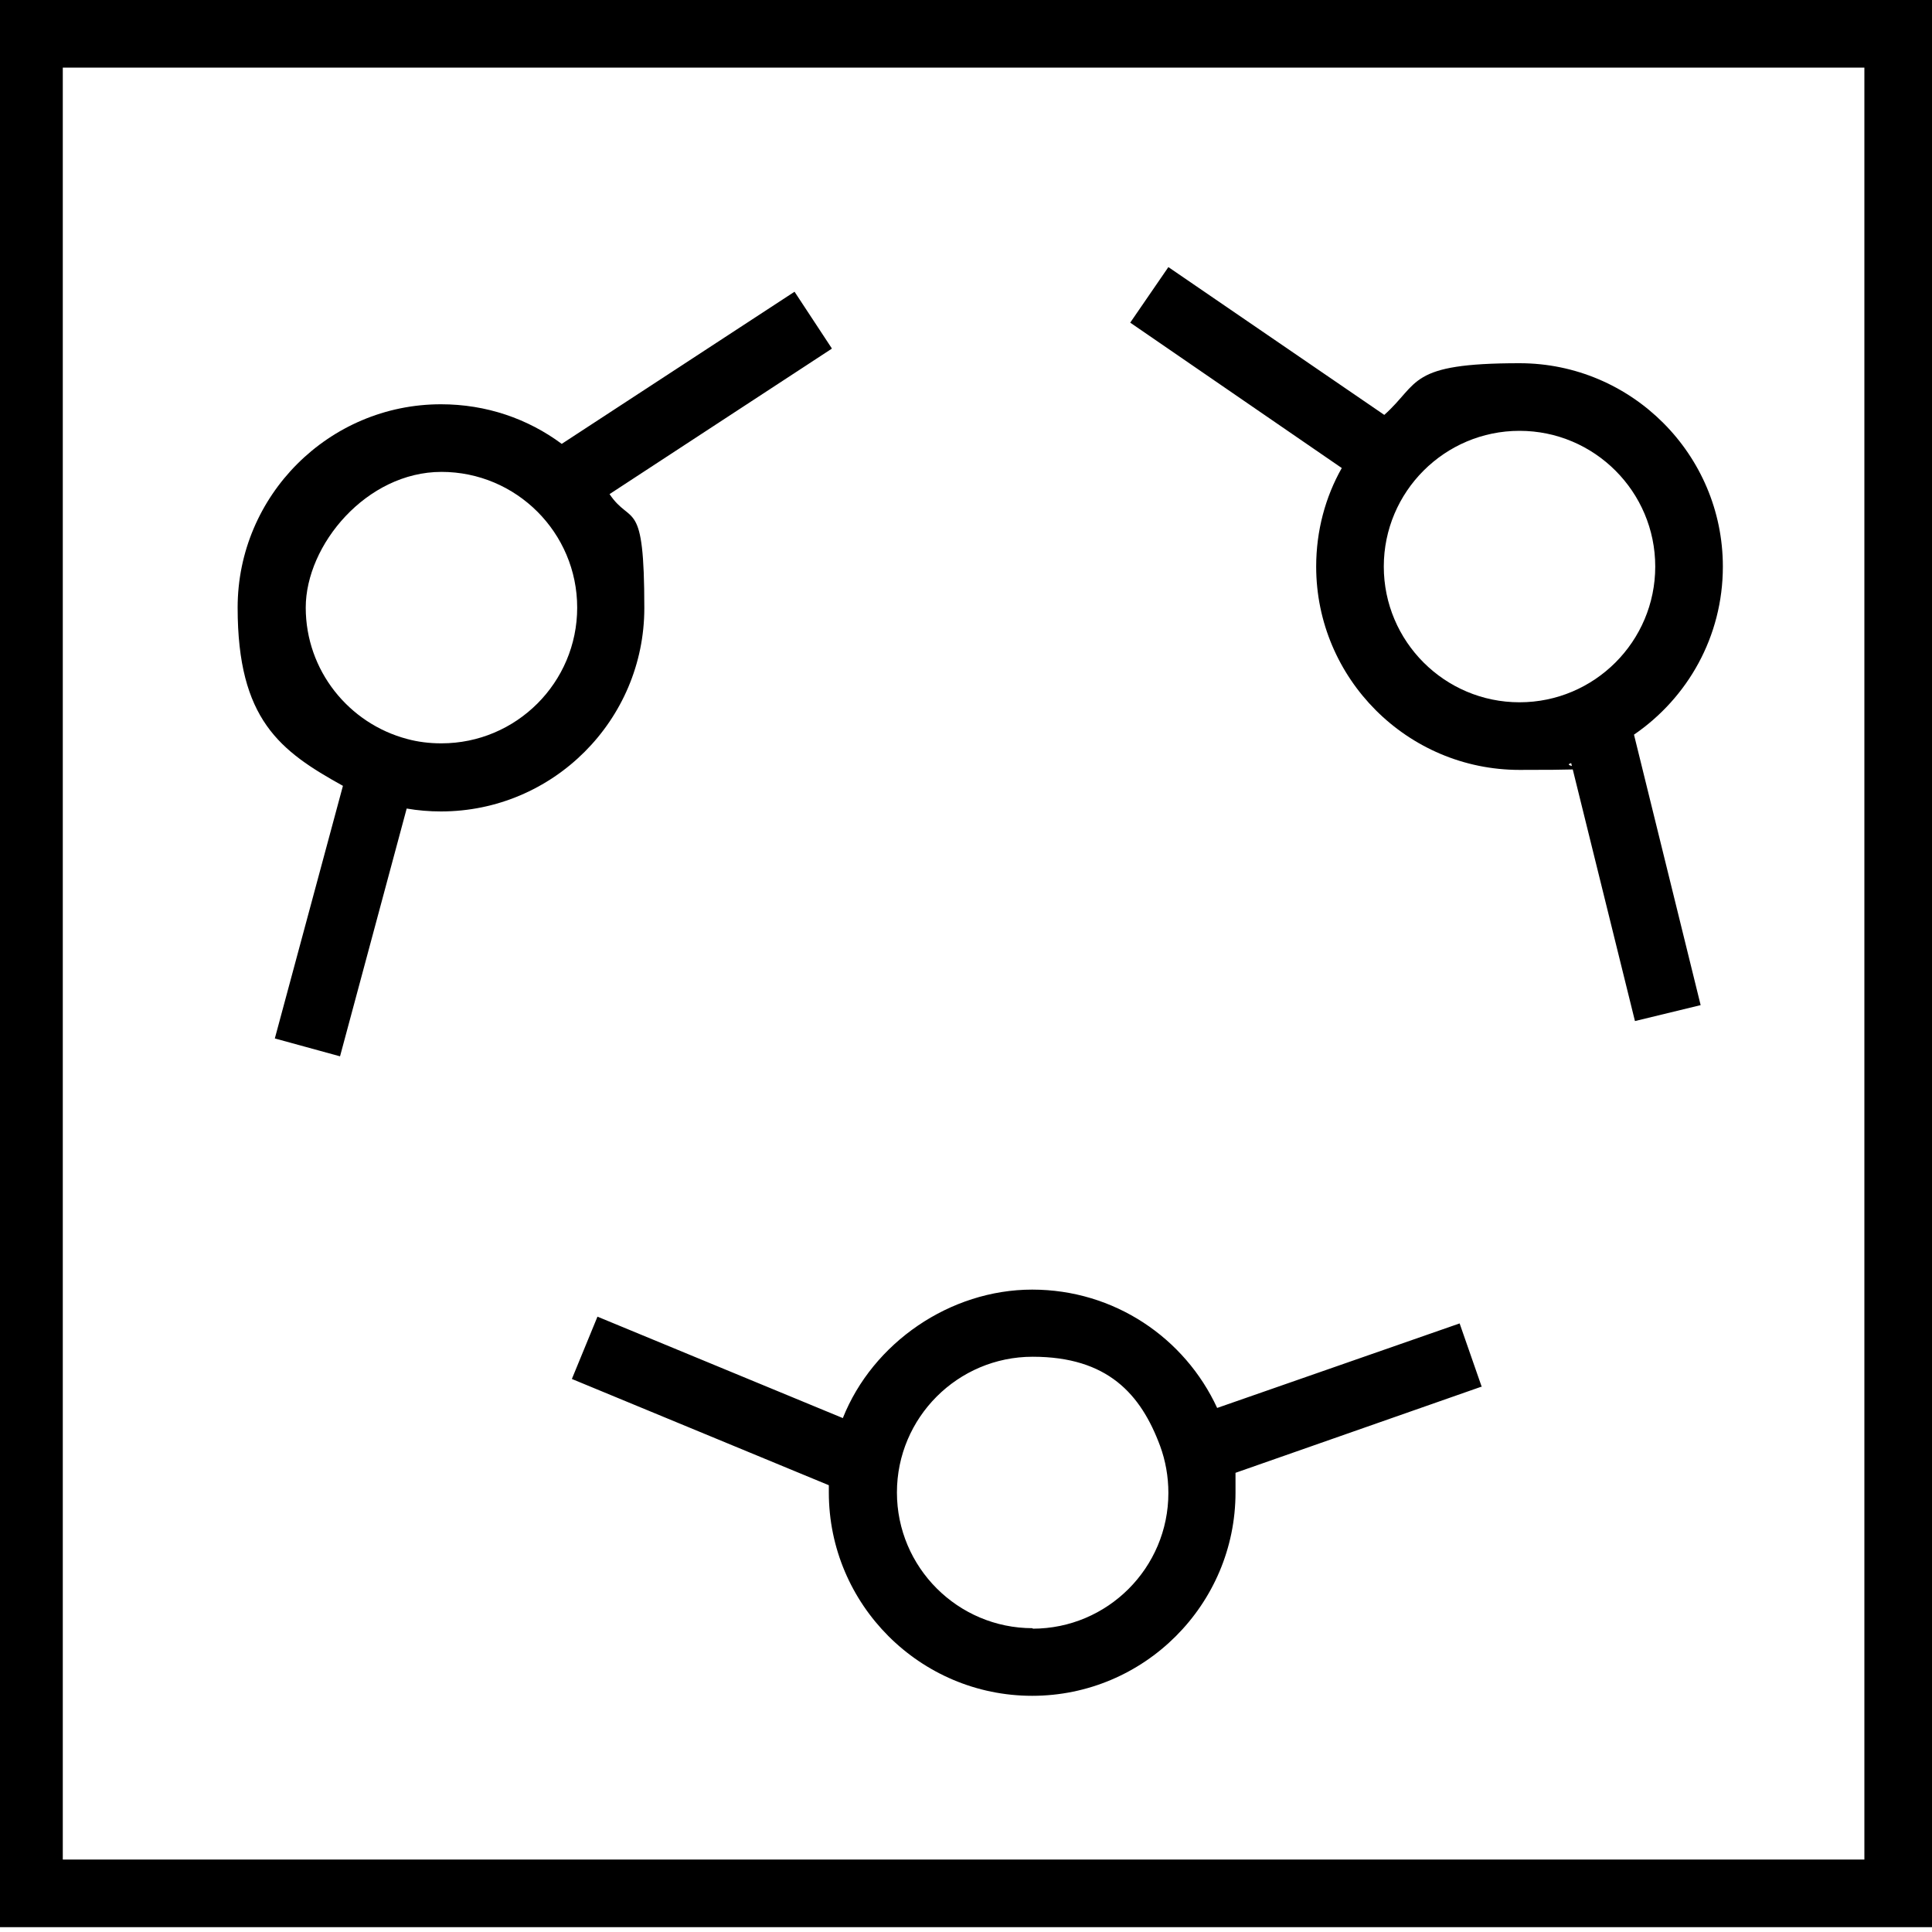
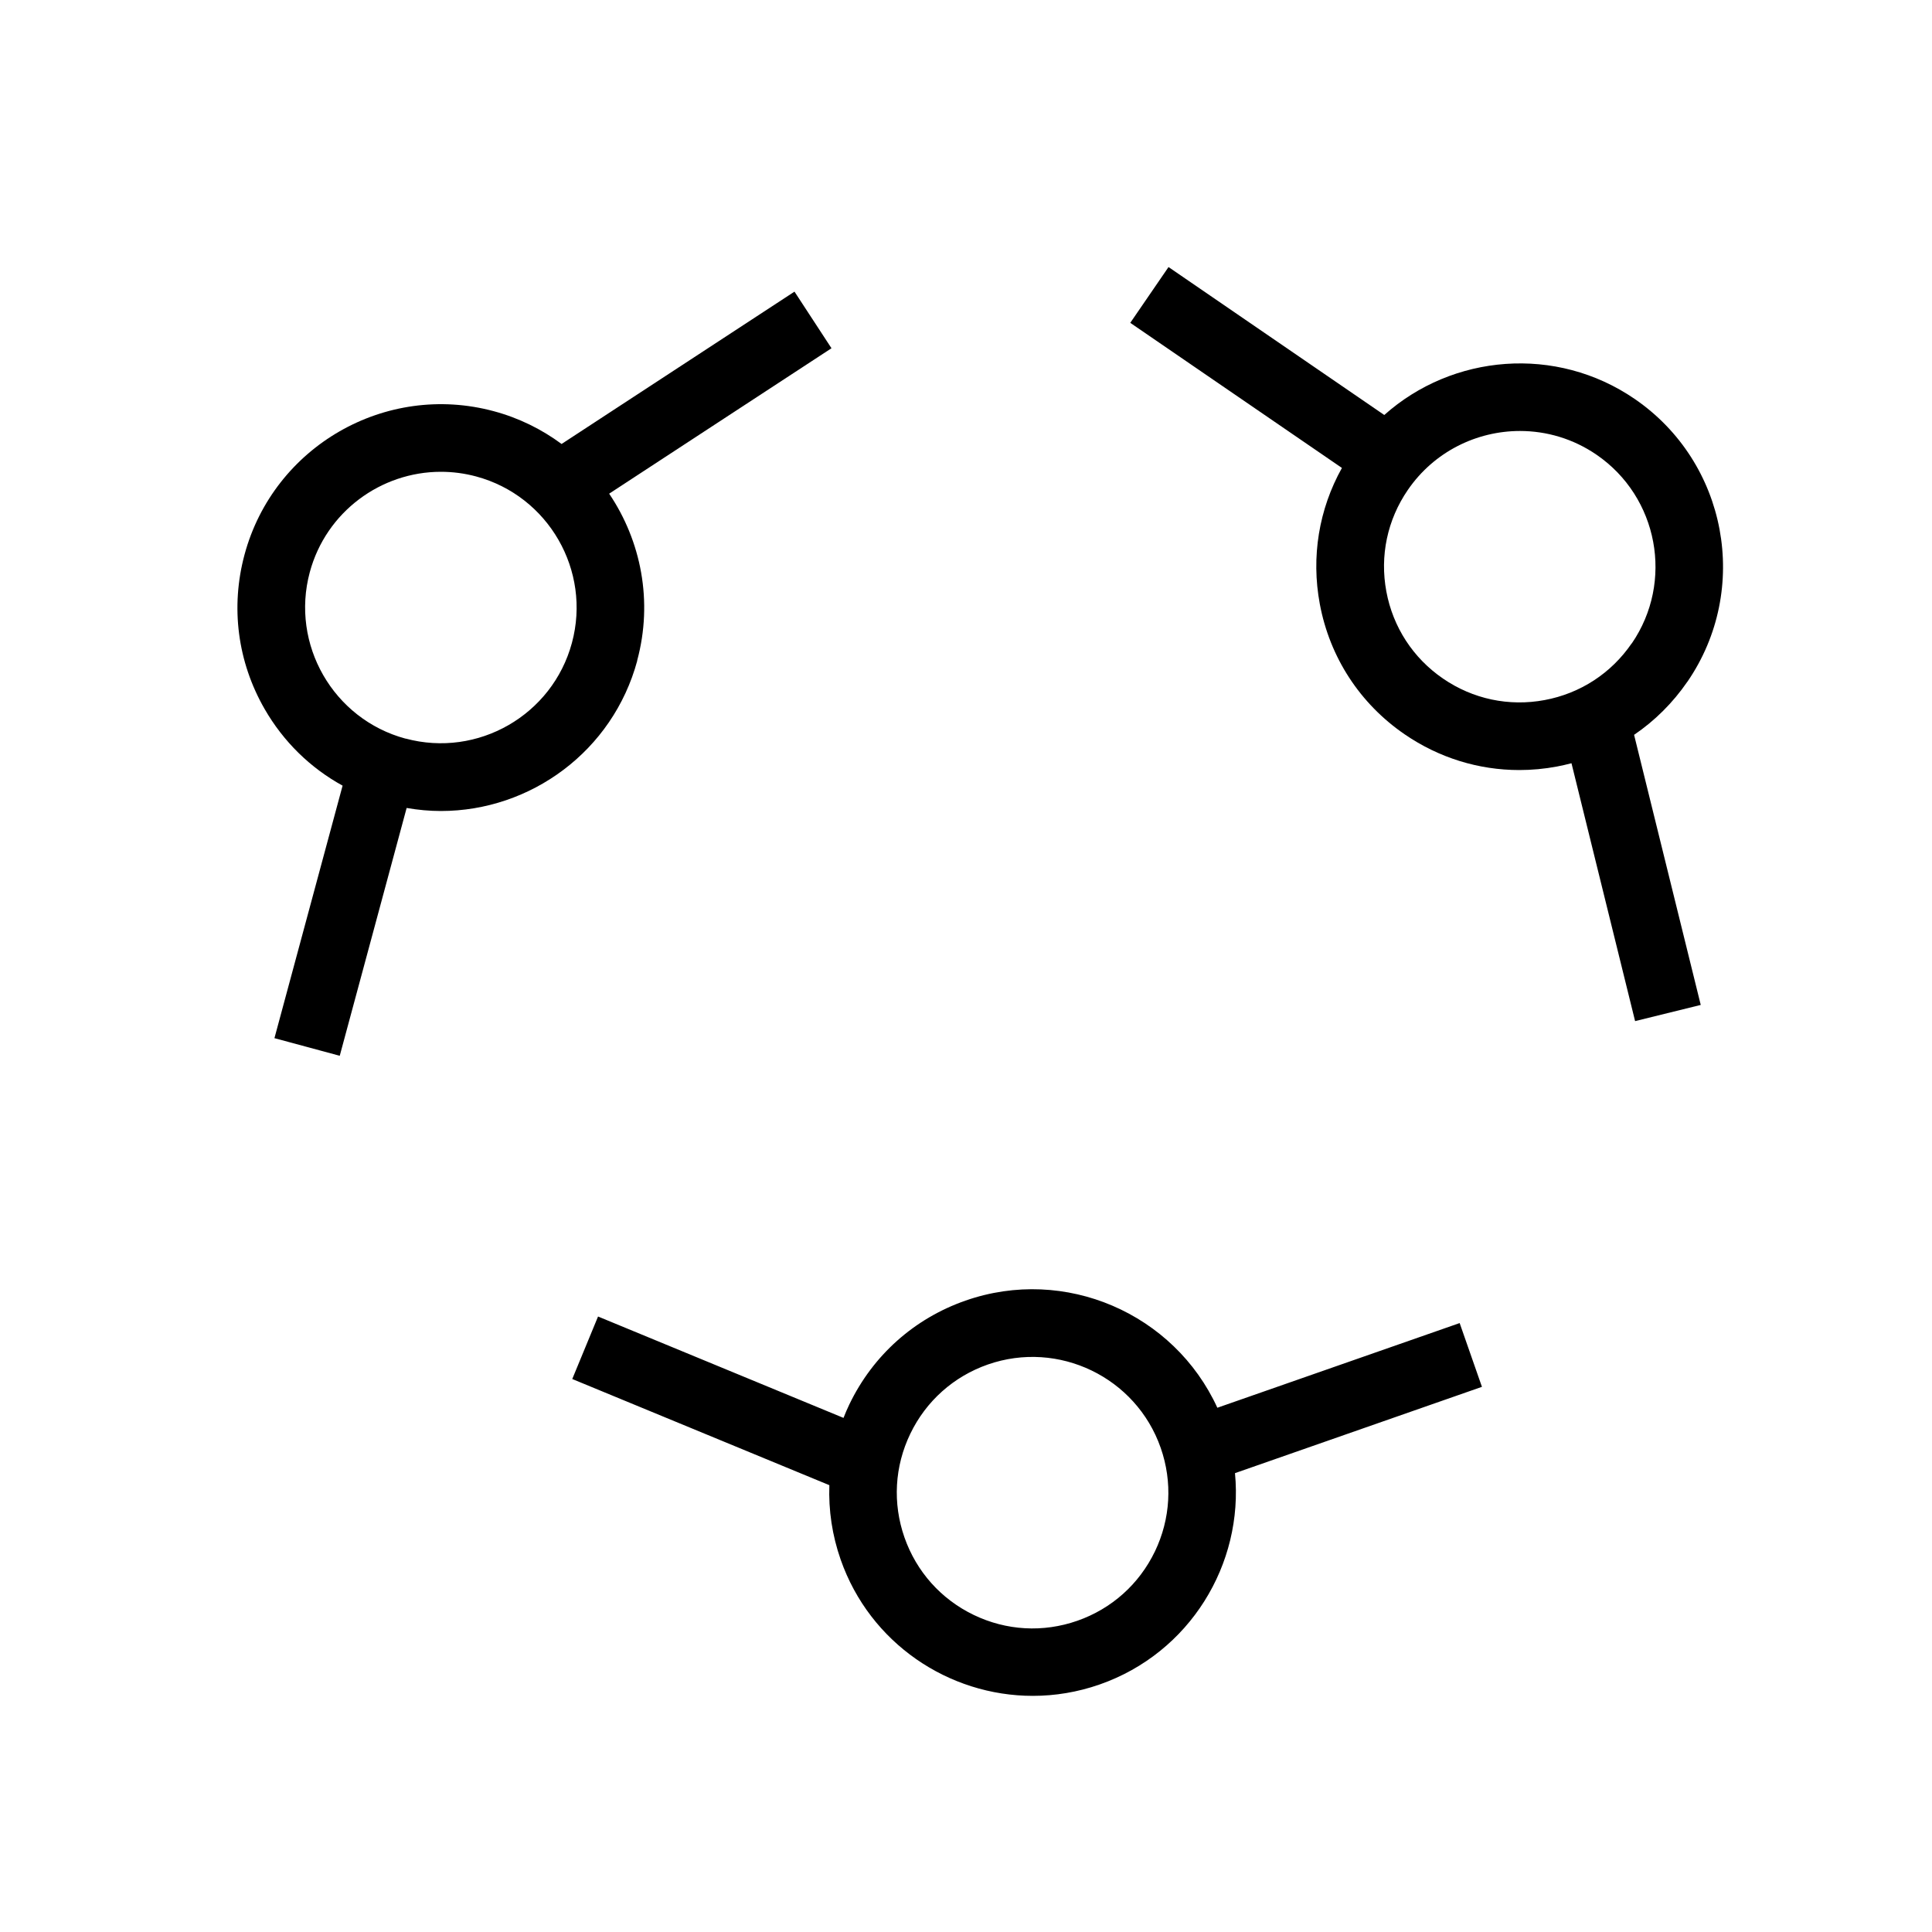
- <svg xmlns="http://www.w3.org/2000/svg" id="Layer_1" data-name="Layer 1" version="1.1" viewBox="0 0 400 400">
+ <svg xmlns="http://www.w3.org/2000/svg" id="infp" viewBox="0 0 400 400">
  <defs>
    <style>
      .cls-1 {
-         
        stroke-width: 0px;
      }
    </style>
  </defs>
-   <path class="cls-1" d="M-1,0v399h401V0H-1ZM386,385H13V14h373v371Z" />
-   <path class="cls-1" d="M172.2,72.1l-7.7-11.7-48.2,31.5c-7-5.2-15.6-8.2-25-8.2-23.2,0-42.1,18.9-42.1,42.1s8.8,29.7,21.8,36.9l-14.1,52.3,13.5,3.7,13.8-51.3c2.3.4,4.7.6,7.1.6,23.2,0,42.1-18.9,42.1-42.1s-2.7-16.9-7.2-23.6l46-30.1ZM91.3,153.9c-2.4,0-4.8-.3-7-.9h0c-12.1-3.2-21-14.2-21-27.2s12.6-28.1,28.1-28.1,28.1,12.6,28.1,28.1-12.6,28.1-28.1,28.1Z" />
-   <path class="cls-1" d="M356.7,117.3c0-23.2-18.9-42.1-42.1-42.1s-20.6,4.1-28,10.7l-44.7-30.6-7.9,11.5,43.8,30.1c-3.4,6-5.3,13-5.3,20.4,0,23.2,18.9,42.1,42.1,42.1s7.3-.5,10.7-1.4l13.2,53.4,13.6-3.3-13.8-56c11.1-7.6,18.4-20.3,18.4-34.8ZM314.6,145.4c-15.5,0-28.1-12.6-28.1-28.1s12.6-28.1,28.1-28.1,28.1,12.6,28.1,28.1-12.6,28.1-28.1,28.1Z" />
-   <path class="cls-1" d="M306.8,287.2l-4.6-13.2-50.2,17.5c-6.7-14.5-21.3-24.5-38.3-24.5s-33,11-39.2,26.6l-50.8-21-5.3,12.9,53.2,22c0,.5,0,1,0,1.5,0,23.2,18.9,42.1,42.1,42.1s42.1-18.9,42.1-42.1,0-2.7-.2-4l51.1-17.9ZM213.8,337.1c-15.5,0-28.1-12.6-28.1-28.1s12.6-28.1,28.1-28.1,22.4,7.7,26.4,18.5c1.1,3,1.7,6.3,1.7,9.7,0,15.5-12.6,28.1-28.1,28.1Z" />
+   <path class="cls-1" d="m131.92,136.76c3.31-12.27.81-24.76-5.8-34.55l46.03-30.11-7.66-11.72-48.22,31.54c-4.1-3.03-8.81-5.38-14.02-6.78-22.41-6.05-45.57,7.26-51.62,29.68-2.93,10.86-1.46,22.21,4.15,31.96,3.9,6.78,9.47,12.21,16.15,15.88l-14.11,52.28,13.52,3.65,13.85-51.31c2.37.41,4.74.63,7.09.63,18.56,0,35.6-12.38,40.66-31.14Zm-47.96,16.16h-.02c-14.95-4.05-23.83-19.5-19.8-34.46,3.38-12.52,14.75-20.78,27.14-20.78,2.42,0,4.87.31,7.32.97,14.96,4.04,23.85,19.49,19.81,34.45-4.04,14.96-19.49,23.84-34.44,19.81Z" />
+   <path class="cls-1" d="m349.37,141.13c13.13-19.15,8.23-45.4-10.92-58.53-16.29-11.17-37.73-9.28-51.85,3.32l-44.67-30.63-7.92,11.55,43.82,30.04c-4.77,8.55-6.4,18.41-4.58,28.16,2.06,11.06,8.31,20.65,17.58,27,7.09,4.86,15.3,7.39,23.72,7.39,2.59,0,5.2-.24,7.81-.73,1.01-.19,2.01-.43,3-.68l13.17,53.39,13.59-3.35-13.8-55.92c4.28-2.91,8.02-6.62,11.04-11.01Zm-11.55-7.92c-4.24,6.19-10.65,10.36-18.02,11.73-7.38,1.38-14.85-.2-21.04-4.45h0c-6.19-4.24-10.36-10.65-11.73-18.02-1.38-7.38.2-14.85,4.45-21.04,5.44-7.93,14.26-12.2,23.22-12.2,5.47,0,11,1.59,15.85,4.92,12.78,8.76,16.05,26.29,7.29,39.07Z" />
+   <path class="cls-1" d="m302.2,273.93l-50.16,17.53c-8.94-19.51-31.5-29.4-52.15-22.18-10.62,3.71-19.15,11.33-24.03,21.46-.45.93-.85,1.87-1.22,2.82l-50.82-20.99-5.34,12.94,53.23,21.98c-.19,5.17.58,10.38,2.34,15.41,6.06,17.33,22.38,28.21,39.78,28.21,4.6,0,9.27-.76,13.85-2.36,18.65-6.52,29.82-24.91,28.01-43.75l51.13-17.87-4.62-13.22Zm-63.1,47.3c-3.26,6.76-8.96,11.85-16.04,14.33-7.09,2.48-14.71,2.05-21.47-1.21-6.76-3.26-11.85-8.96-14.33-16.04-2.48-7.09-2.05-14.71,1.21-21.47,3.26-6.76,8.96-11.85,16.04-14.33,14.63-5.11,30.69,2.63,35.8,17.25h0c2.48,7.09,2.04,14.72-1.21,21.48Z" />
</svg>
